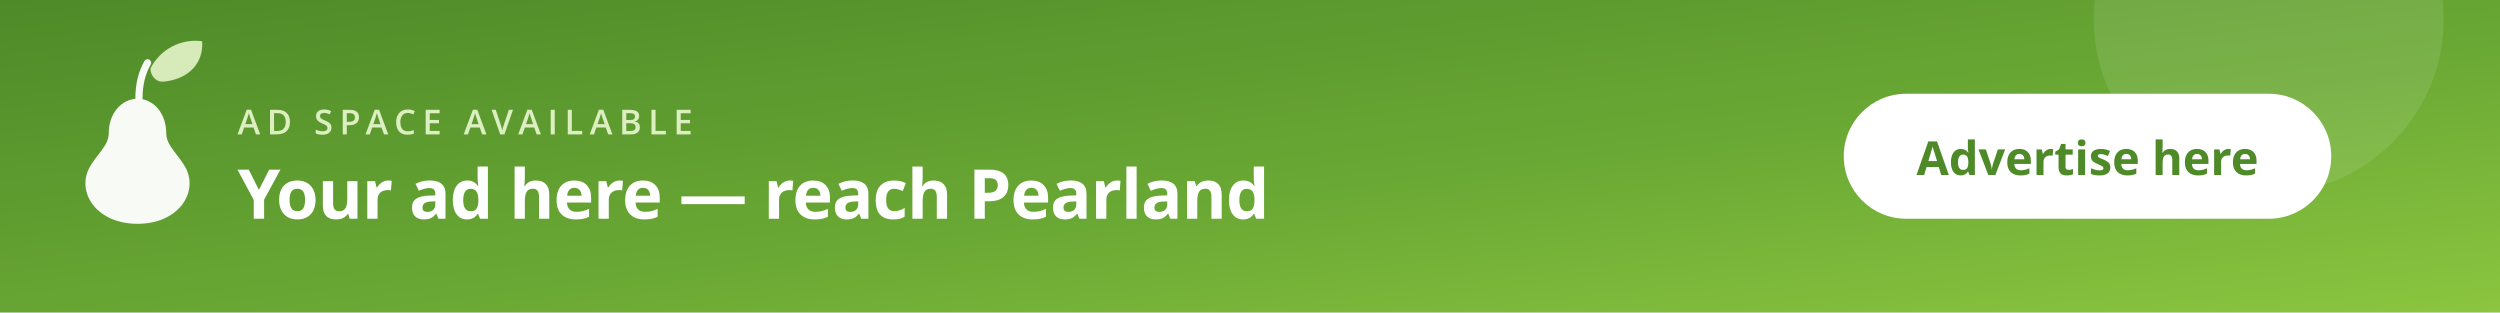
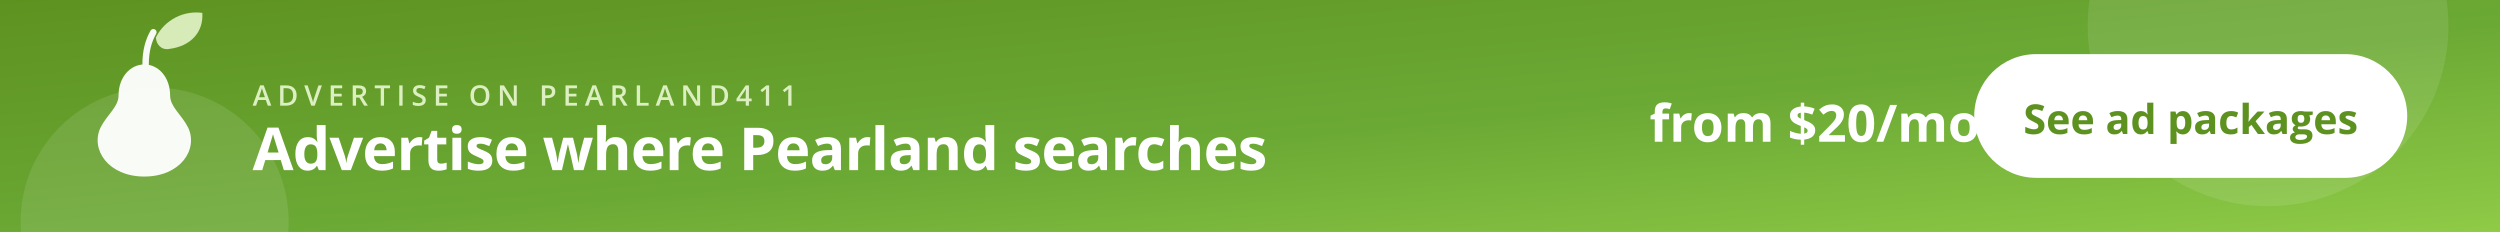
- <svg xmlns="http://www.w3.org/2000/svg" viewBox="0 0 800 100" width="800" height="100" role="img" aria-label="Advertise your business on Pearland411">
+ <svg xmlns="http://www.w3.org/2000/svg" viewBox="0 0 970 90" width="970" height="90" role="img" aria-label="Advertise your business on Pearland411">
  <defs>
-     <linearGradient id="hsBg" x1="0" y1="0" x2="1" y2="1">
-       <stop offset="0" stop-color="#4E8A28" />
-       <stop offset="0.58" stop-color="#6BA935" />
-       <stop offset="1" stop-color="#8CC63F" />
+     <linearGradient id="ggreenstrip" x1="0" y1="0" x2="1" y2="1">
+       <stop offset="0" stop-color="#5E9220" />
+       <stop offset="0.55" stop-color="#6BA935" />
+       <stop offset="1" stop-color="#8FCB46" />
    </linearGradient>
  </defs>
-   <rect width="800" height="100" fill="url(#hsBg)" />
-   <g opacity="0.10">
-     <circle cx="726" cy="6" r="56" fill="#FFFFFF" />
+   <rect width="970" height="90" fill="url(#ggreenstrip)" />
+   <g opacity="0.10" fill="#FFFFFF">
+     <circle cx="880" cy="10" r="70" />
+     <circle cx="60" cy="86" r="52" />
  </g>
-   <g transform="translate(44 50) scale(0.46)" opacity="0.95">
-     <path d="M0-40c-11 0-20 10-20 24 0 9-9 15-14 25-8 17 6 38 34 38s42-21 34-38c-5-10-14-16-14-25 0-14-9-24-20-24z" fill="#FFFFFF" />
-     <path d="M1-40c0-10 2-18 6-25" stroke="#FFFFFF" stroke-width="5" stroke-linecap="round" fill="none" />
-     <path d="M9-61c7-14 22-21 36-19 1 15-9 26-26 28-6 1-10-4-10-9z" fill="#DCEFC0" />
+   <g transform="translate(56 45) scale(0.5)">
+     <g transform="scale(1.0)" opacity="0.95">
+       <path d="M0-40c-11 0-20 10-20 24 0 9-9 15-14 25-8 17 6 38 34 38s42-21 34-38c-5-10-14-16-14-25 0-14-9-24-20-24z" fill="#FFFFFF" />
+       <path d="M1-40c0-10 2-18 6-25" stroke="#FFFFFF" stroke-width="5" stroke-linecap="round" fill="none" />
+       <path d="M9-61c7-14 22-21 36-19 1 15-9 26-26 28-6 1-10-4-10-9z" fill="#DCEFC0" />
+     </g>
  </g>
-   <text x="76" y="43" font-family="'Open Sans',system-ui,-apple-system,'Segoe UI',Roboto,Arial,sans-serif" font-size="11" font-weight="600" letter-spacing="2.1" fill="#DCEFC0">AD SPACE AVAILABLE</text>
-   <text x="76" y="70" font-family="'Poppins','Open Sans',system-ui,-apple-system,'Segoe UI',Roboto,Arial,sans-serif" font-size="22" font-weight="700" letter-spacing="-0.3" fill="#FFFFFF">Your ad here — reach Pearland</text>
-   <g transform="translate(590 30)">
-     <rect width="156" height="40" rx="20" fill="#FFFFFF" />
-     <text x="78" y="26" text-anchor="middle" font-family="'Poppins','Open Sans',system-ui,-apple-system,'Segoe UI',Roboto,Arial,sans-serif" font-size="15" font-weight="700" fill="#4E8A28">Advertise here</text>
+   <text x="98" y="41" font-family="'Open Sans',system-ui,-apple-system,'Segoe UI',Roboto,Arial,sans-serif" font-size="11" font-weight="600" letter-spacing="2.4" fill="#DCEFC0">ADVERTISE ON PEARLAND411</text>
+   <text x="98" y="66" font-family="'Poppins','Open Sans',system-ui,-apple-system,'Segoe UI',Roboto,Arial,sans-serif" font-size="23" font-weight="700" letter-spacing="-0.3" fill="#FFFFFF">Advertise where Pearland searches</text>
+   <text x="640" y="55" font-family="'Poppins','Open Sans',system-ui,-apple-system,'Segoe UI',Roboto,Arial,sans-serif" font-size="20" font-weight="700" fill="#FFFFFF">from $20/mo</text>
+   <g transform="translate(766 21)">
+     <rect width="168" height="48" rx="24" fill="#FFFFFF" />
+     <text x="84" y="31" text-anchor="middle" font-family="'Poppins','Open Sans',system-ui,-apple-system,'Segoe UI',Roboto,Arial,sans-serif" font-size="16" font-weight="700" fill="#5E9220">See ad packages</text>
  </g>
</svg>
